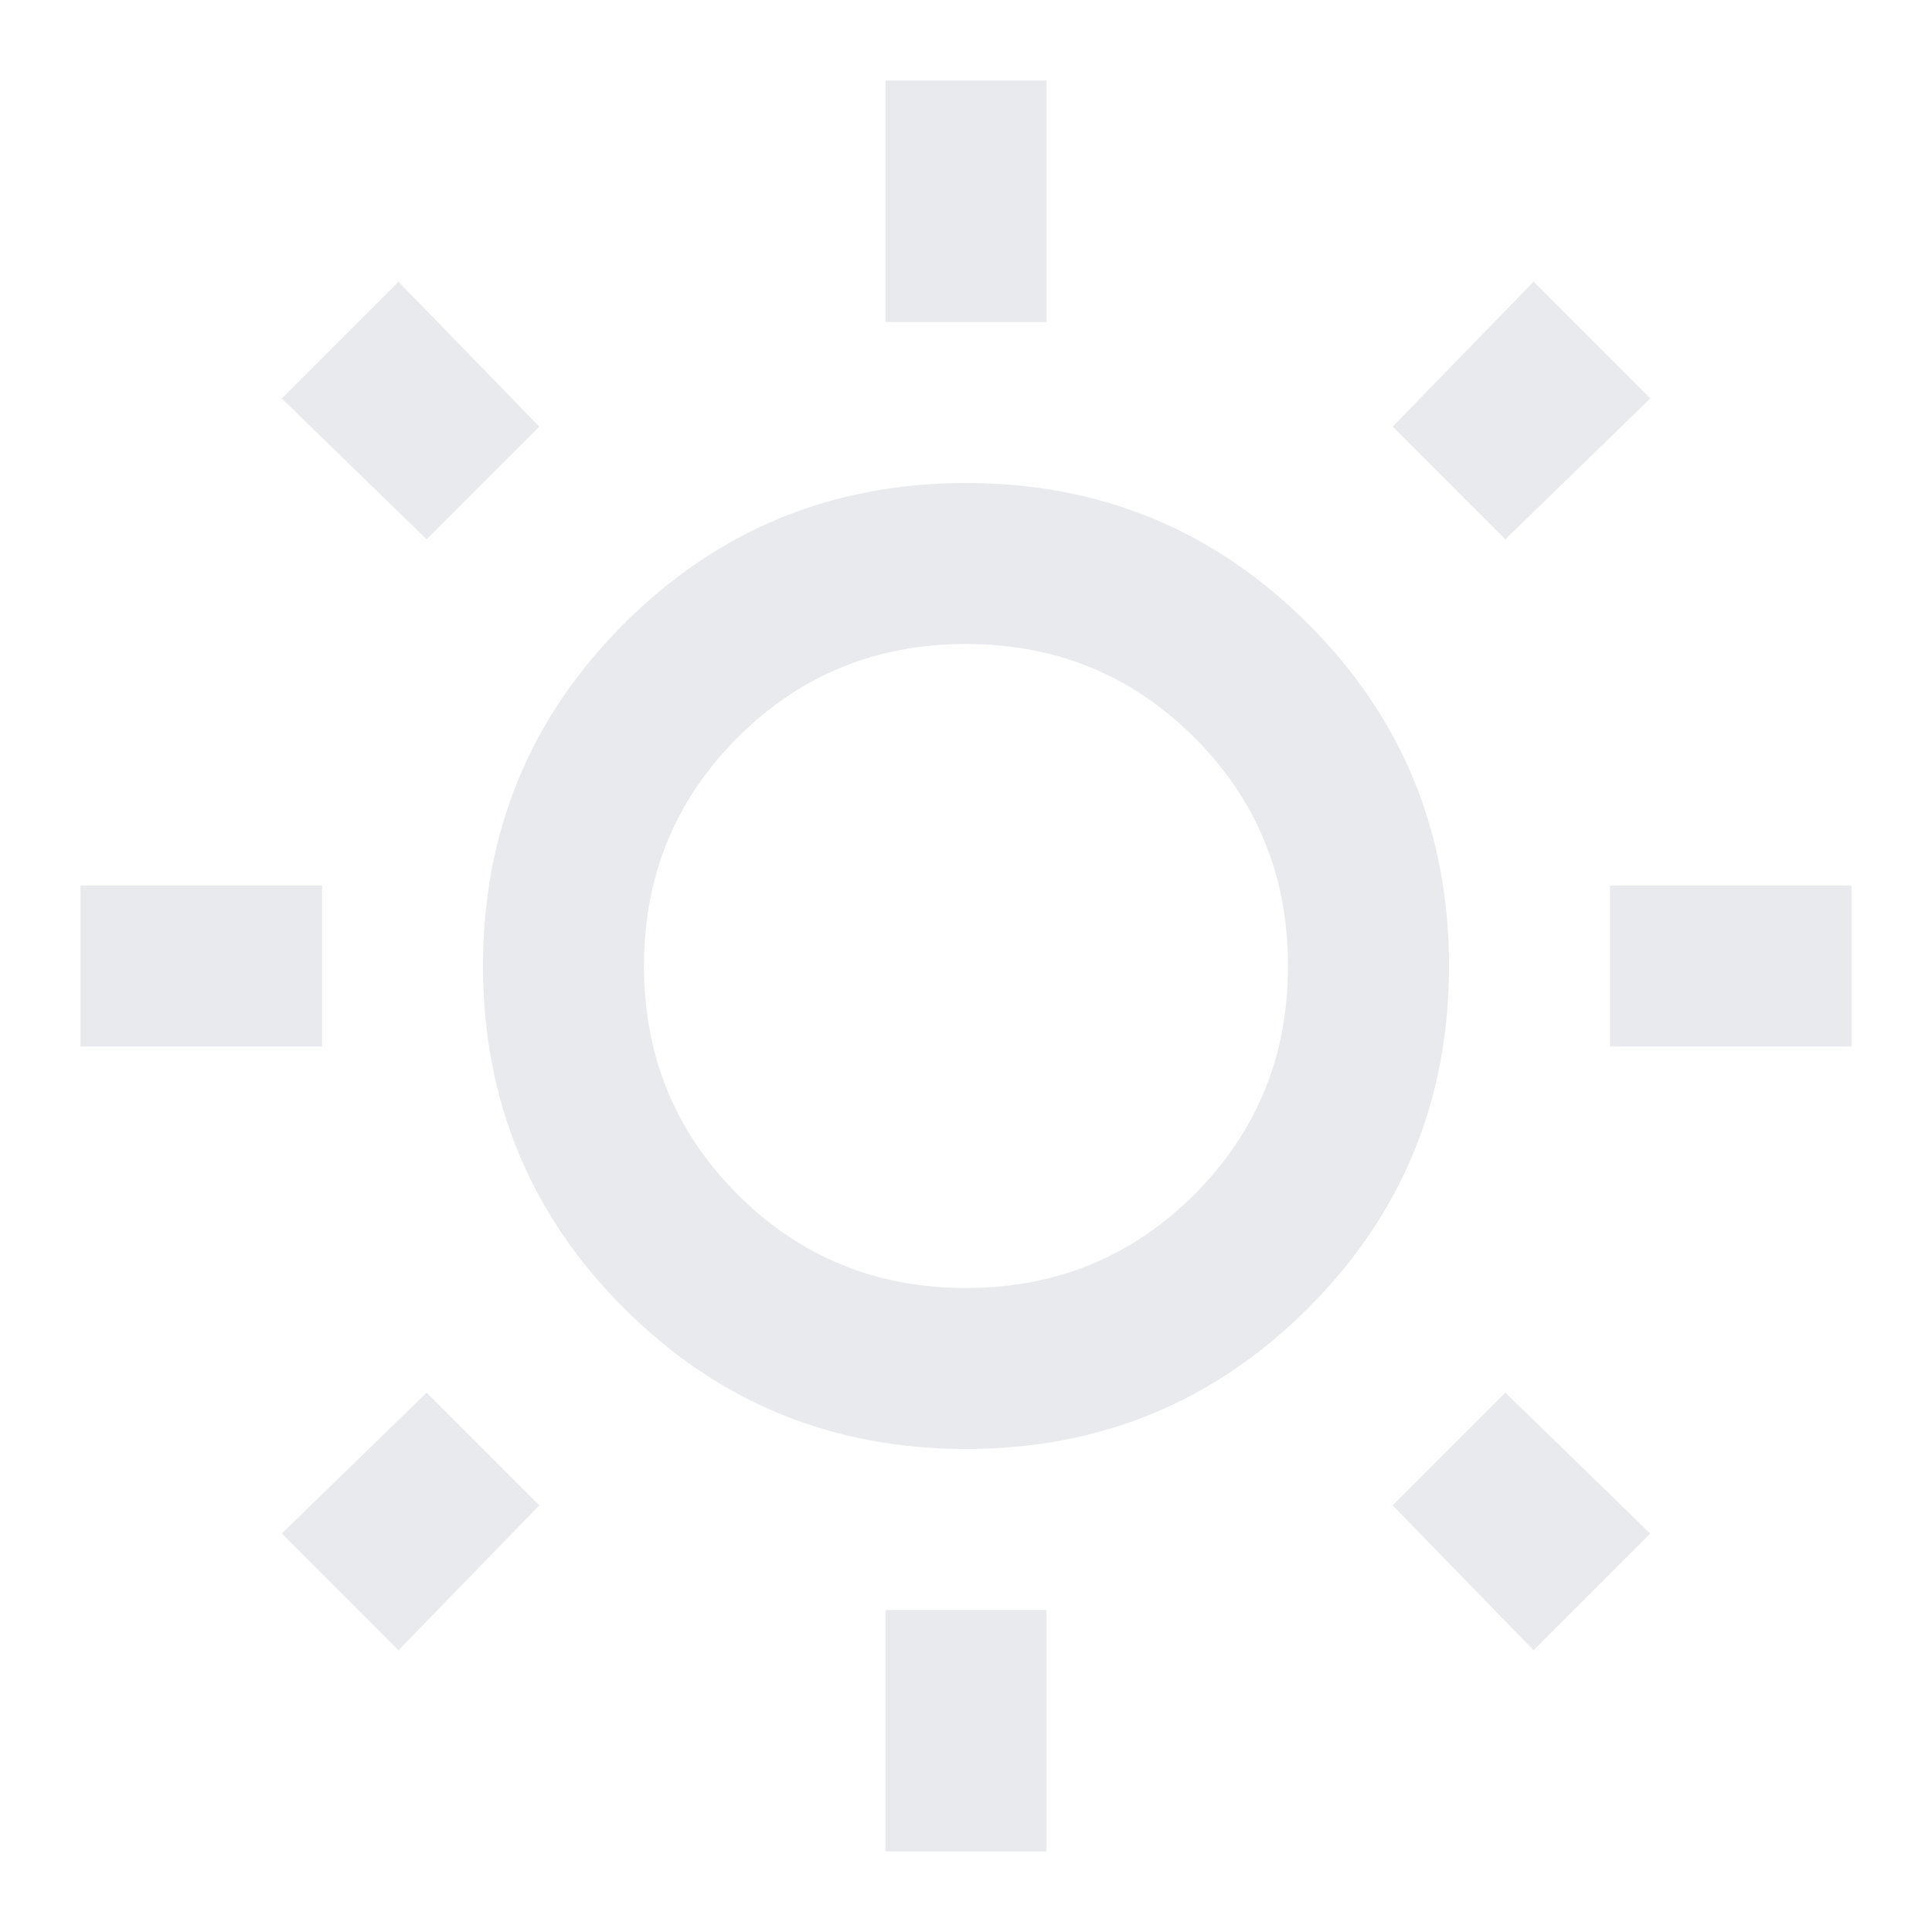
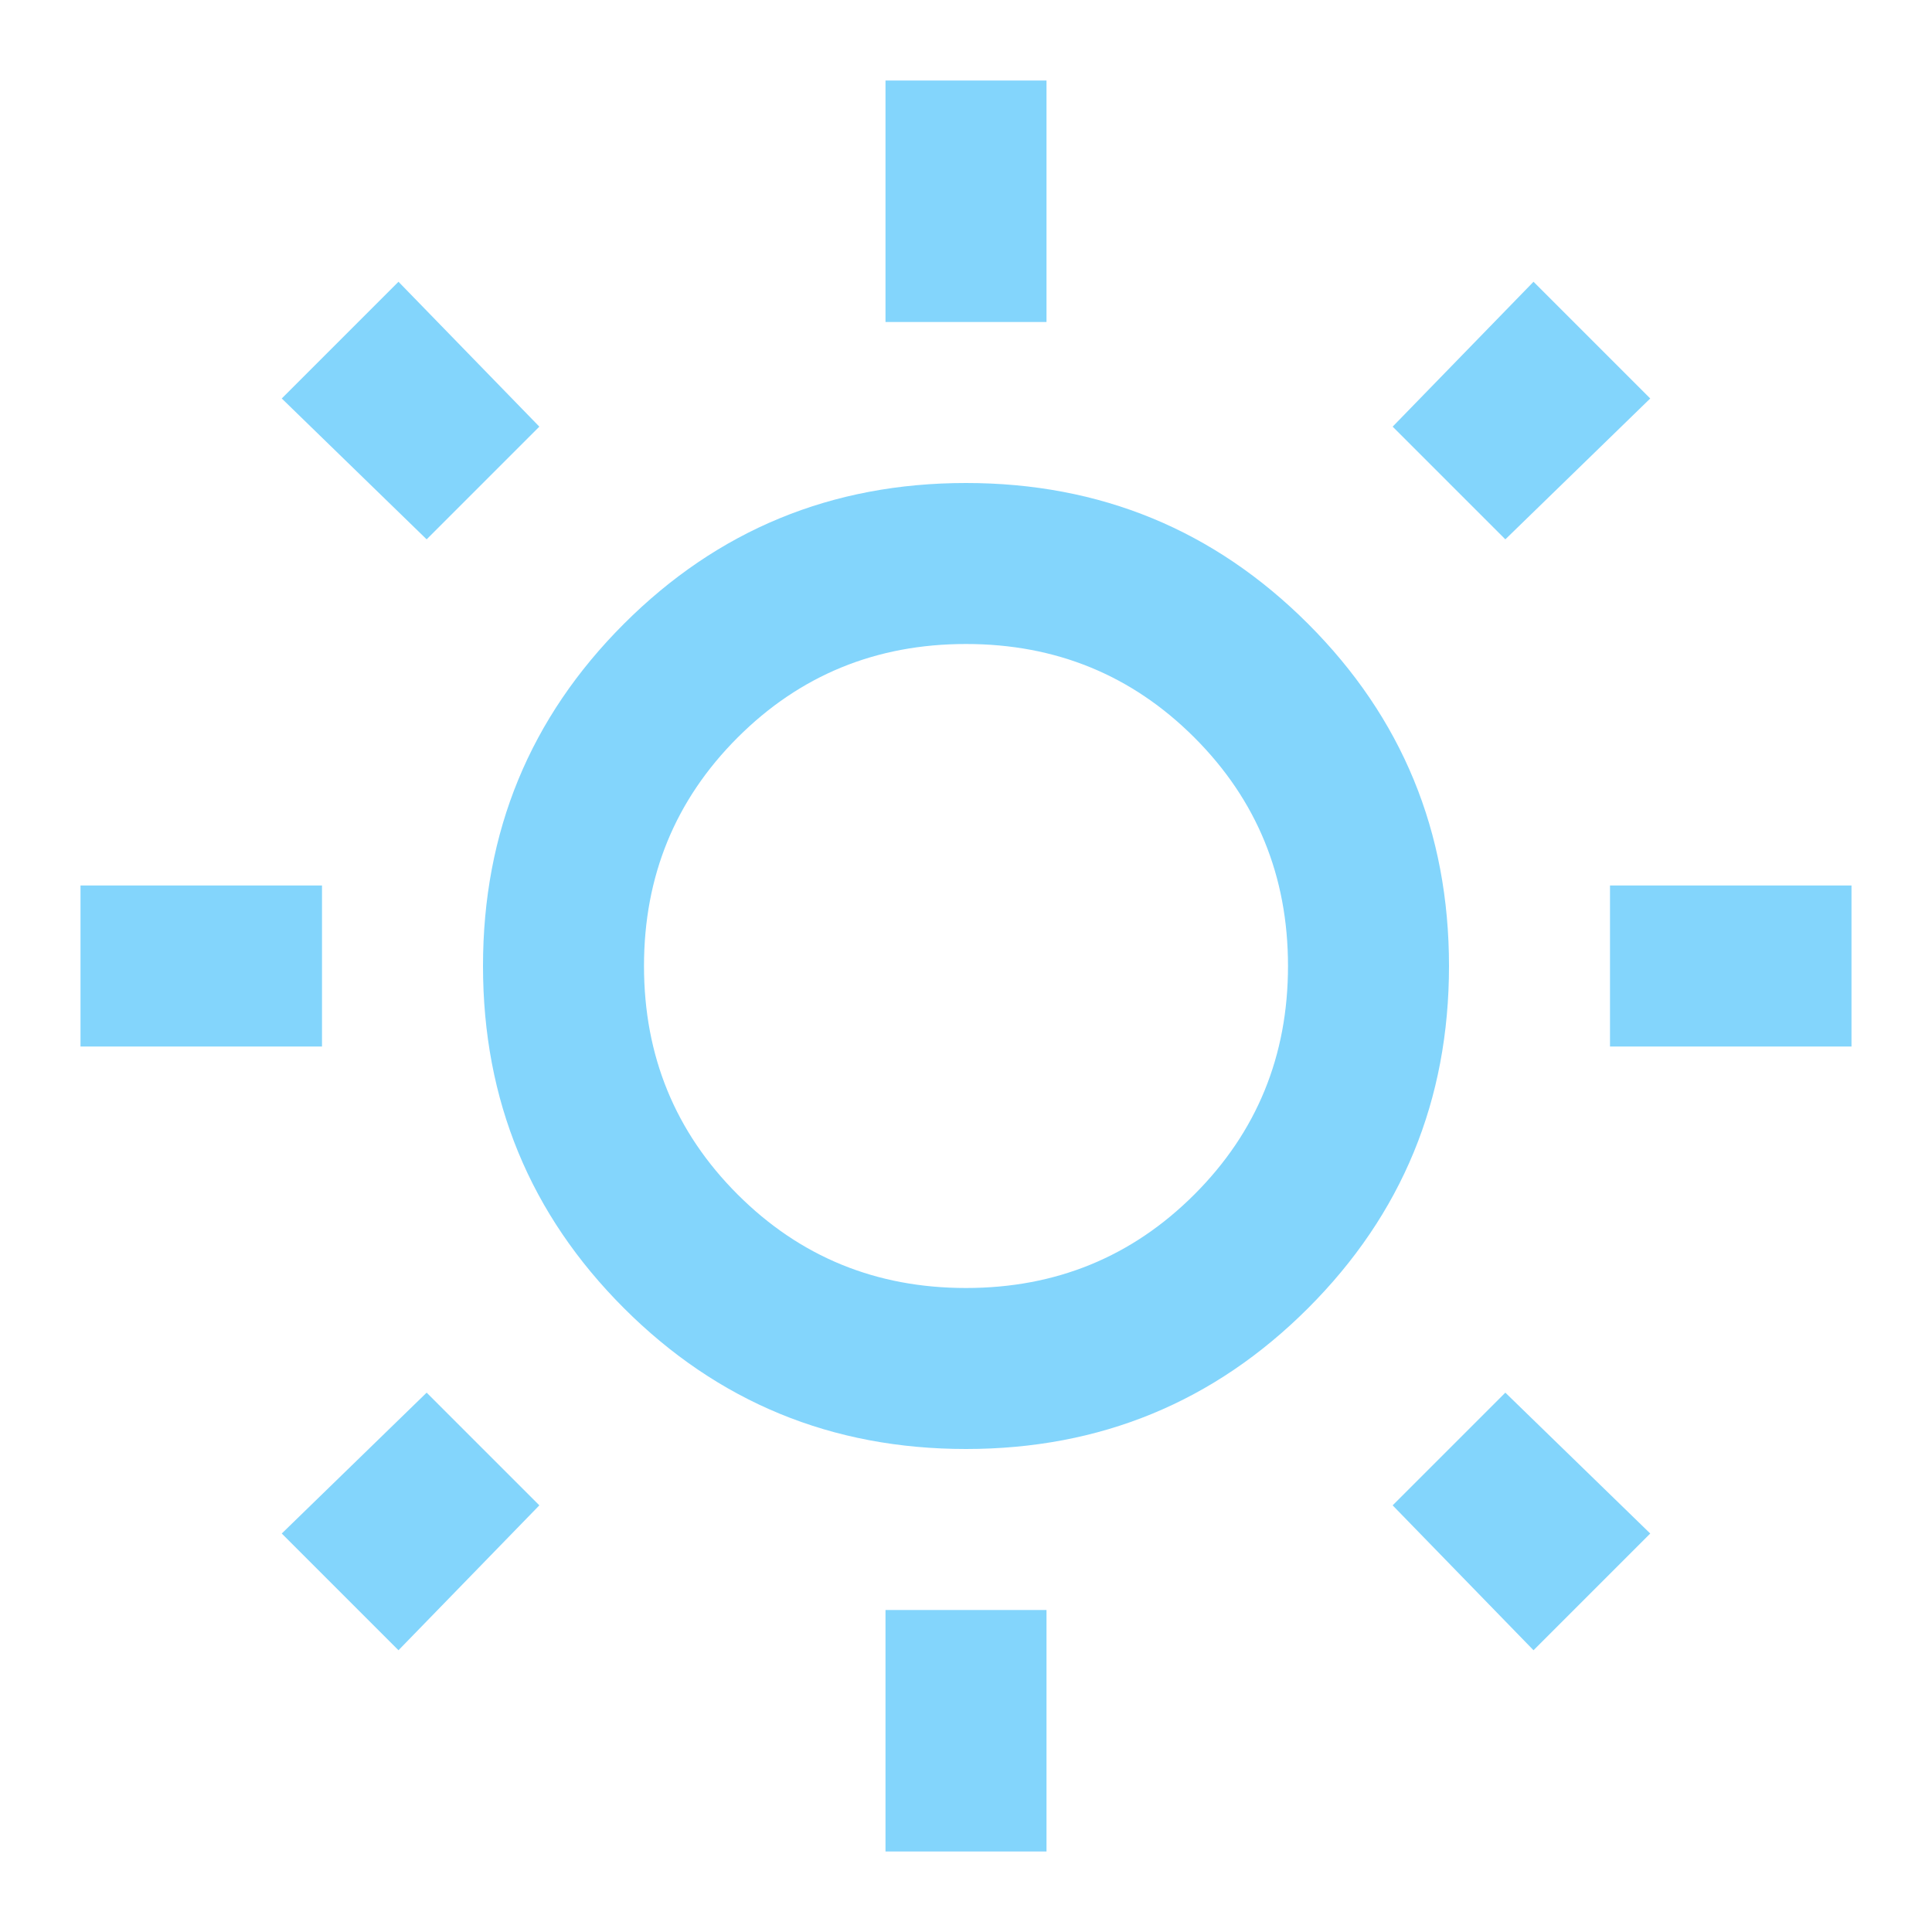
- <svg xmlns="http://www.w3.org/2000/svg" height="24px" viewBox="0 -960 960 960" width="24px" fill="#e8eaed">
+ <svg xmlns="http://www.w3.org/2000/svg" height="24px" viewBox="0 -960 960 960" width="24px" fill="#83d5fc">
  <path d="M440-800v-120h80v120h-80Zm0 760v-120h80v120h-80Zm360-400v-80h120v80H800Zm-760 0v-80h120v80H40Zm708-252-56-56 70-72 58 58-72 70ZM198-140l-58-58 72-70 56 56-70 72Zm564 0-70-72 56-56 72 70-58 58ZM212-692l-72-70 58-58 70 72-56 56Zm268 452q-100 0-170-70t-70-170q0-100 70-170t170-70q100 0 170 70t70 170q0 100-70 170t-170 70Zm0-80q67 0 113.5-46.5T640-480q0-67-46.5-113.5T480-640q-67 0-113.5 46.5T320-480q0 67 46.5 113.5T480-320Zm0-160Z" />
</svg>
